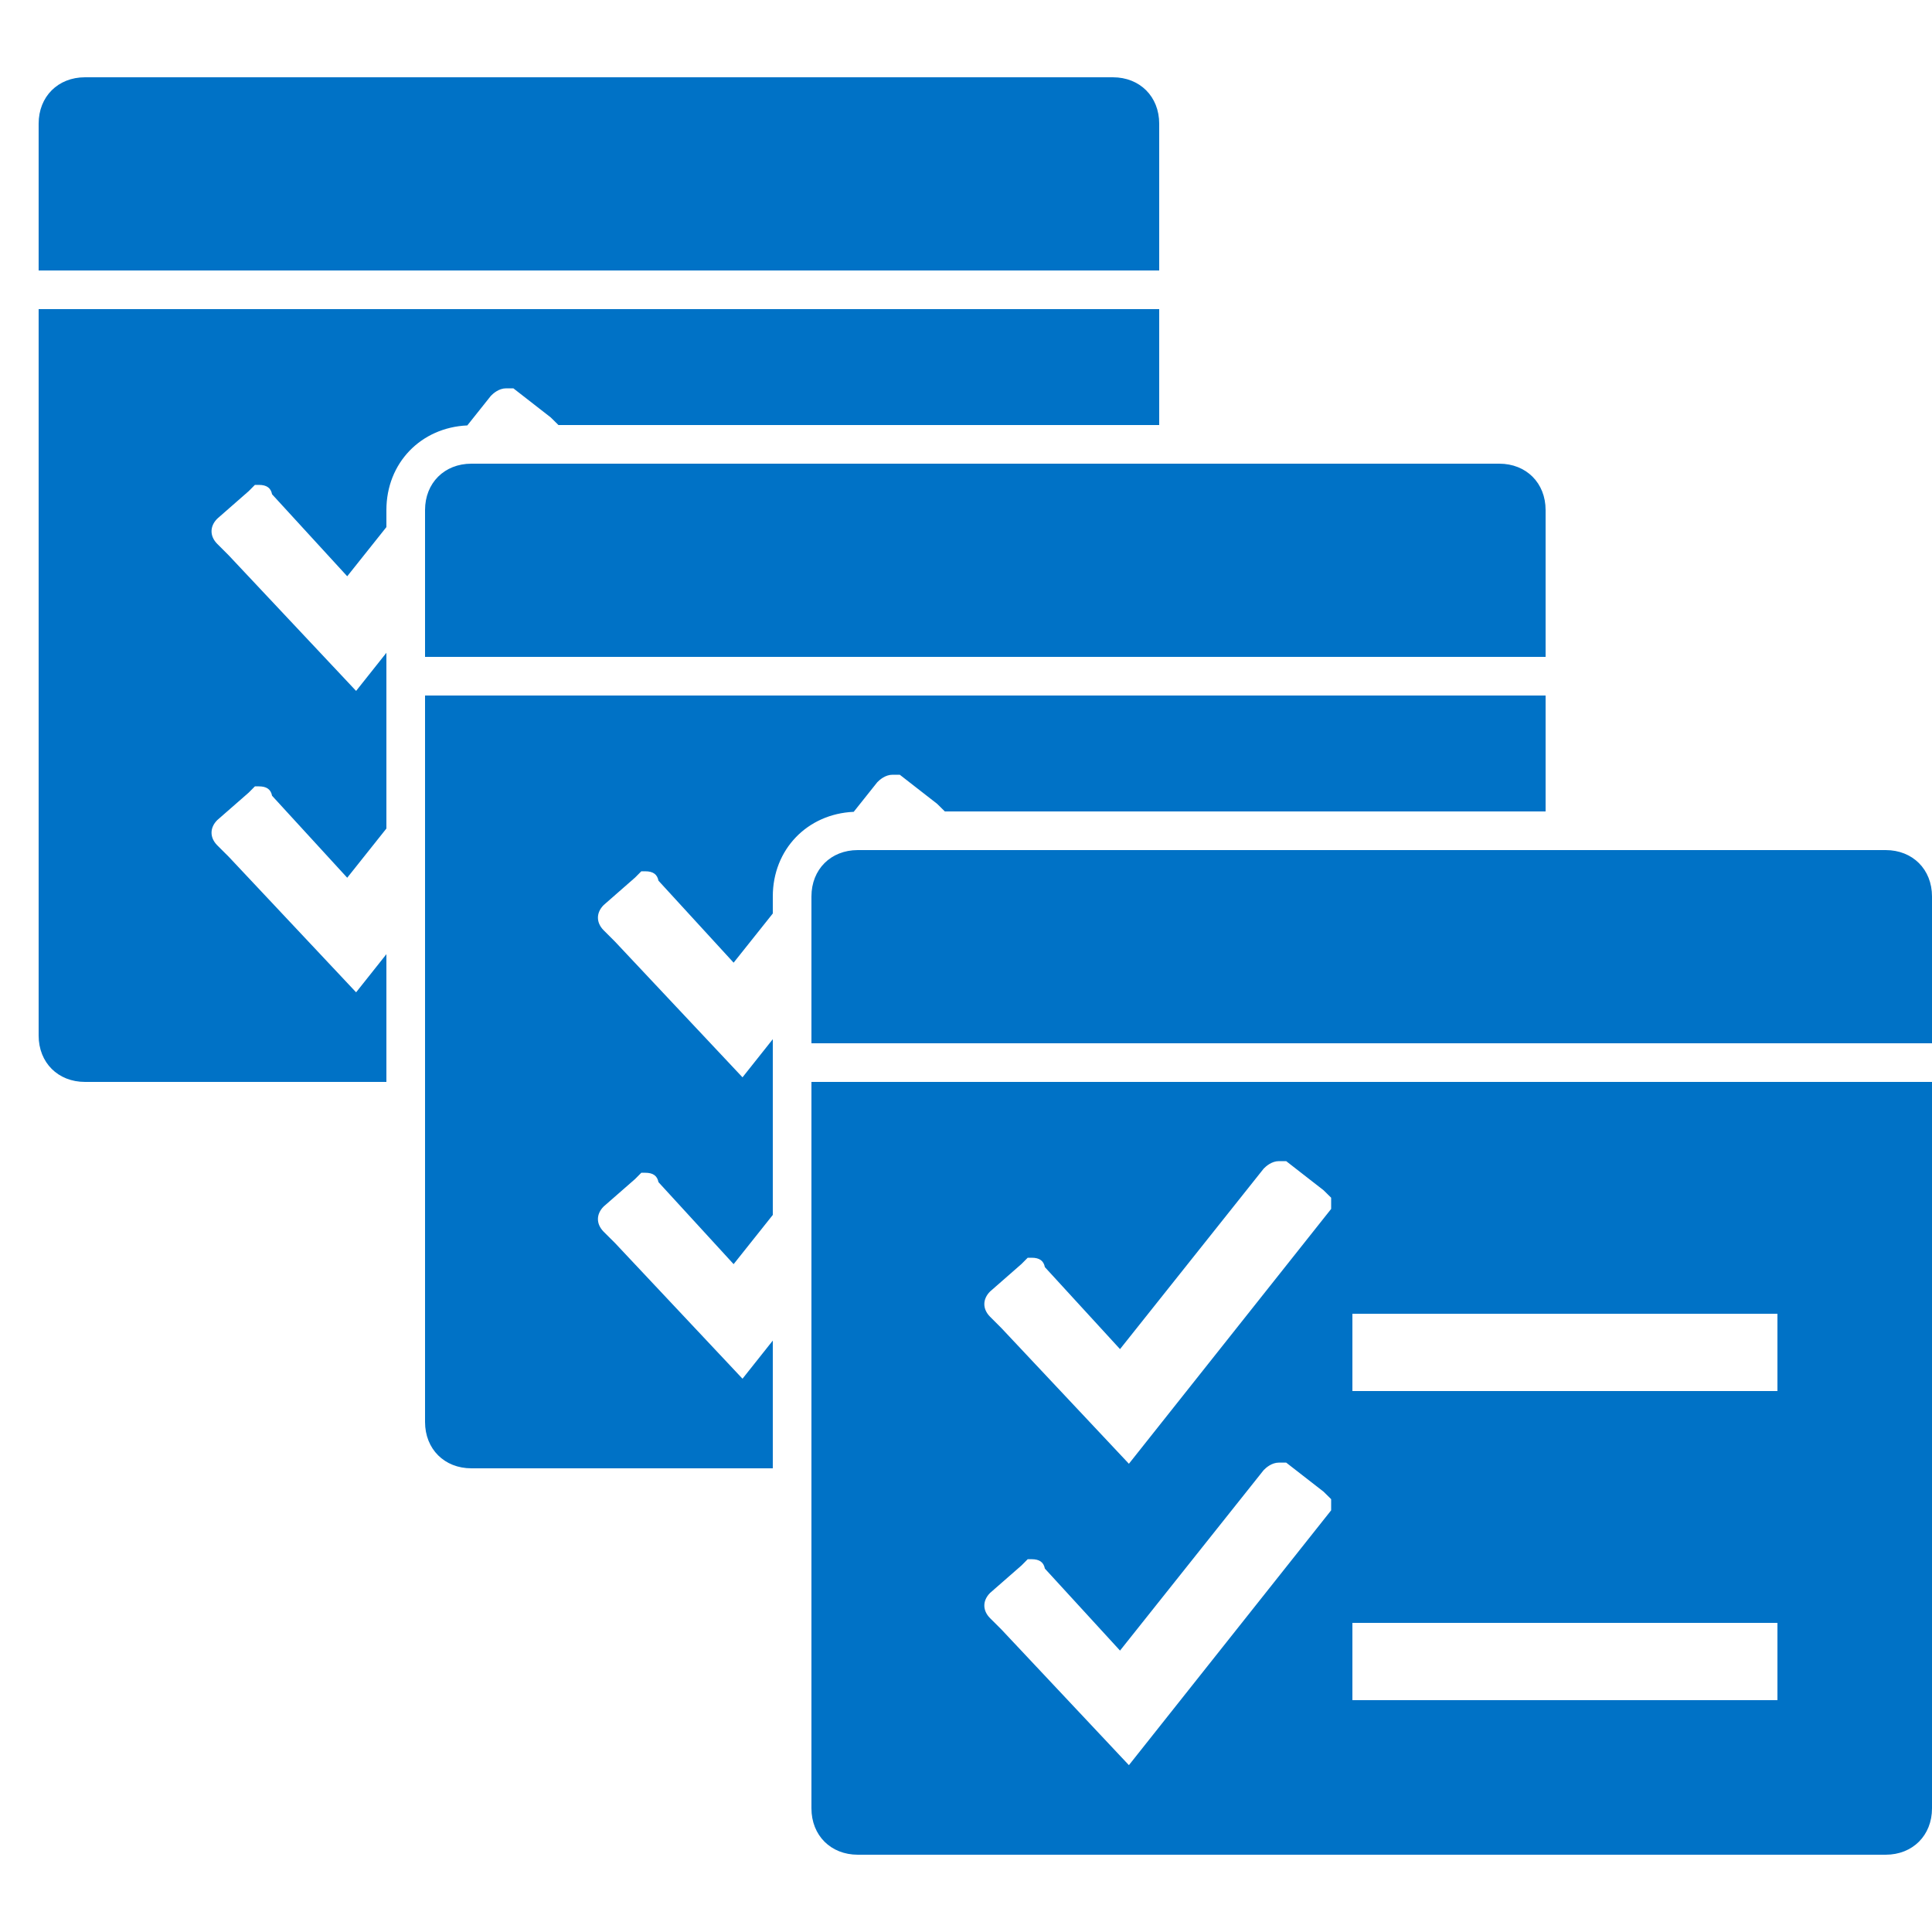
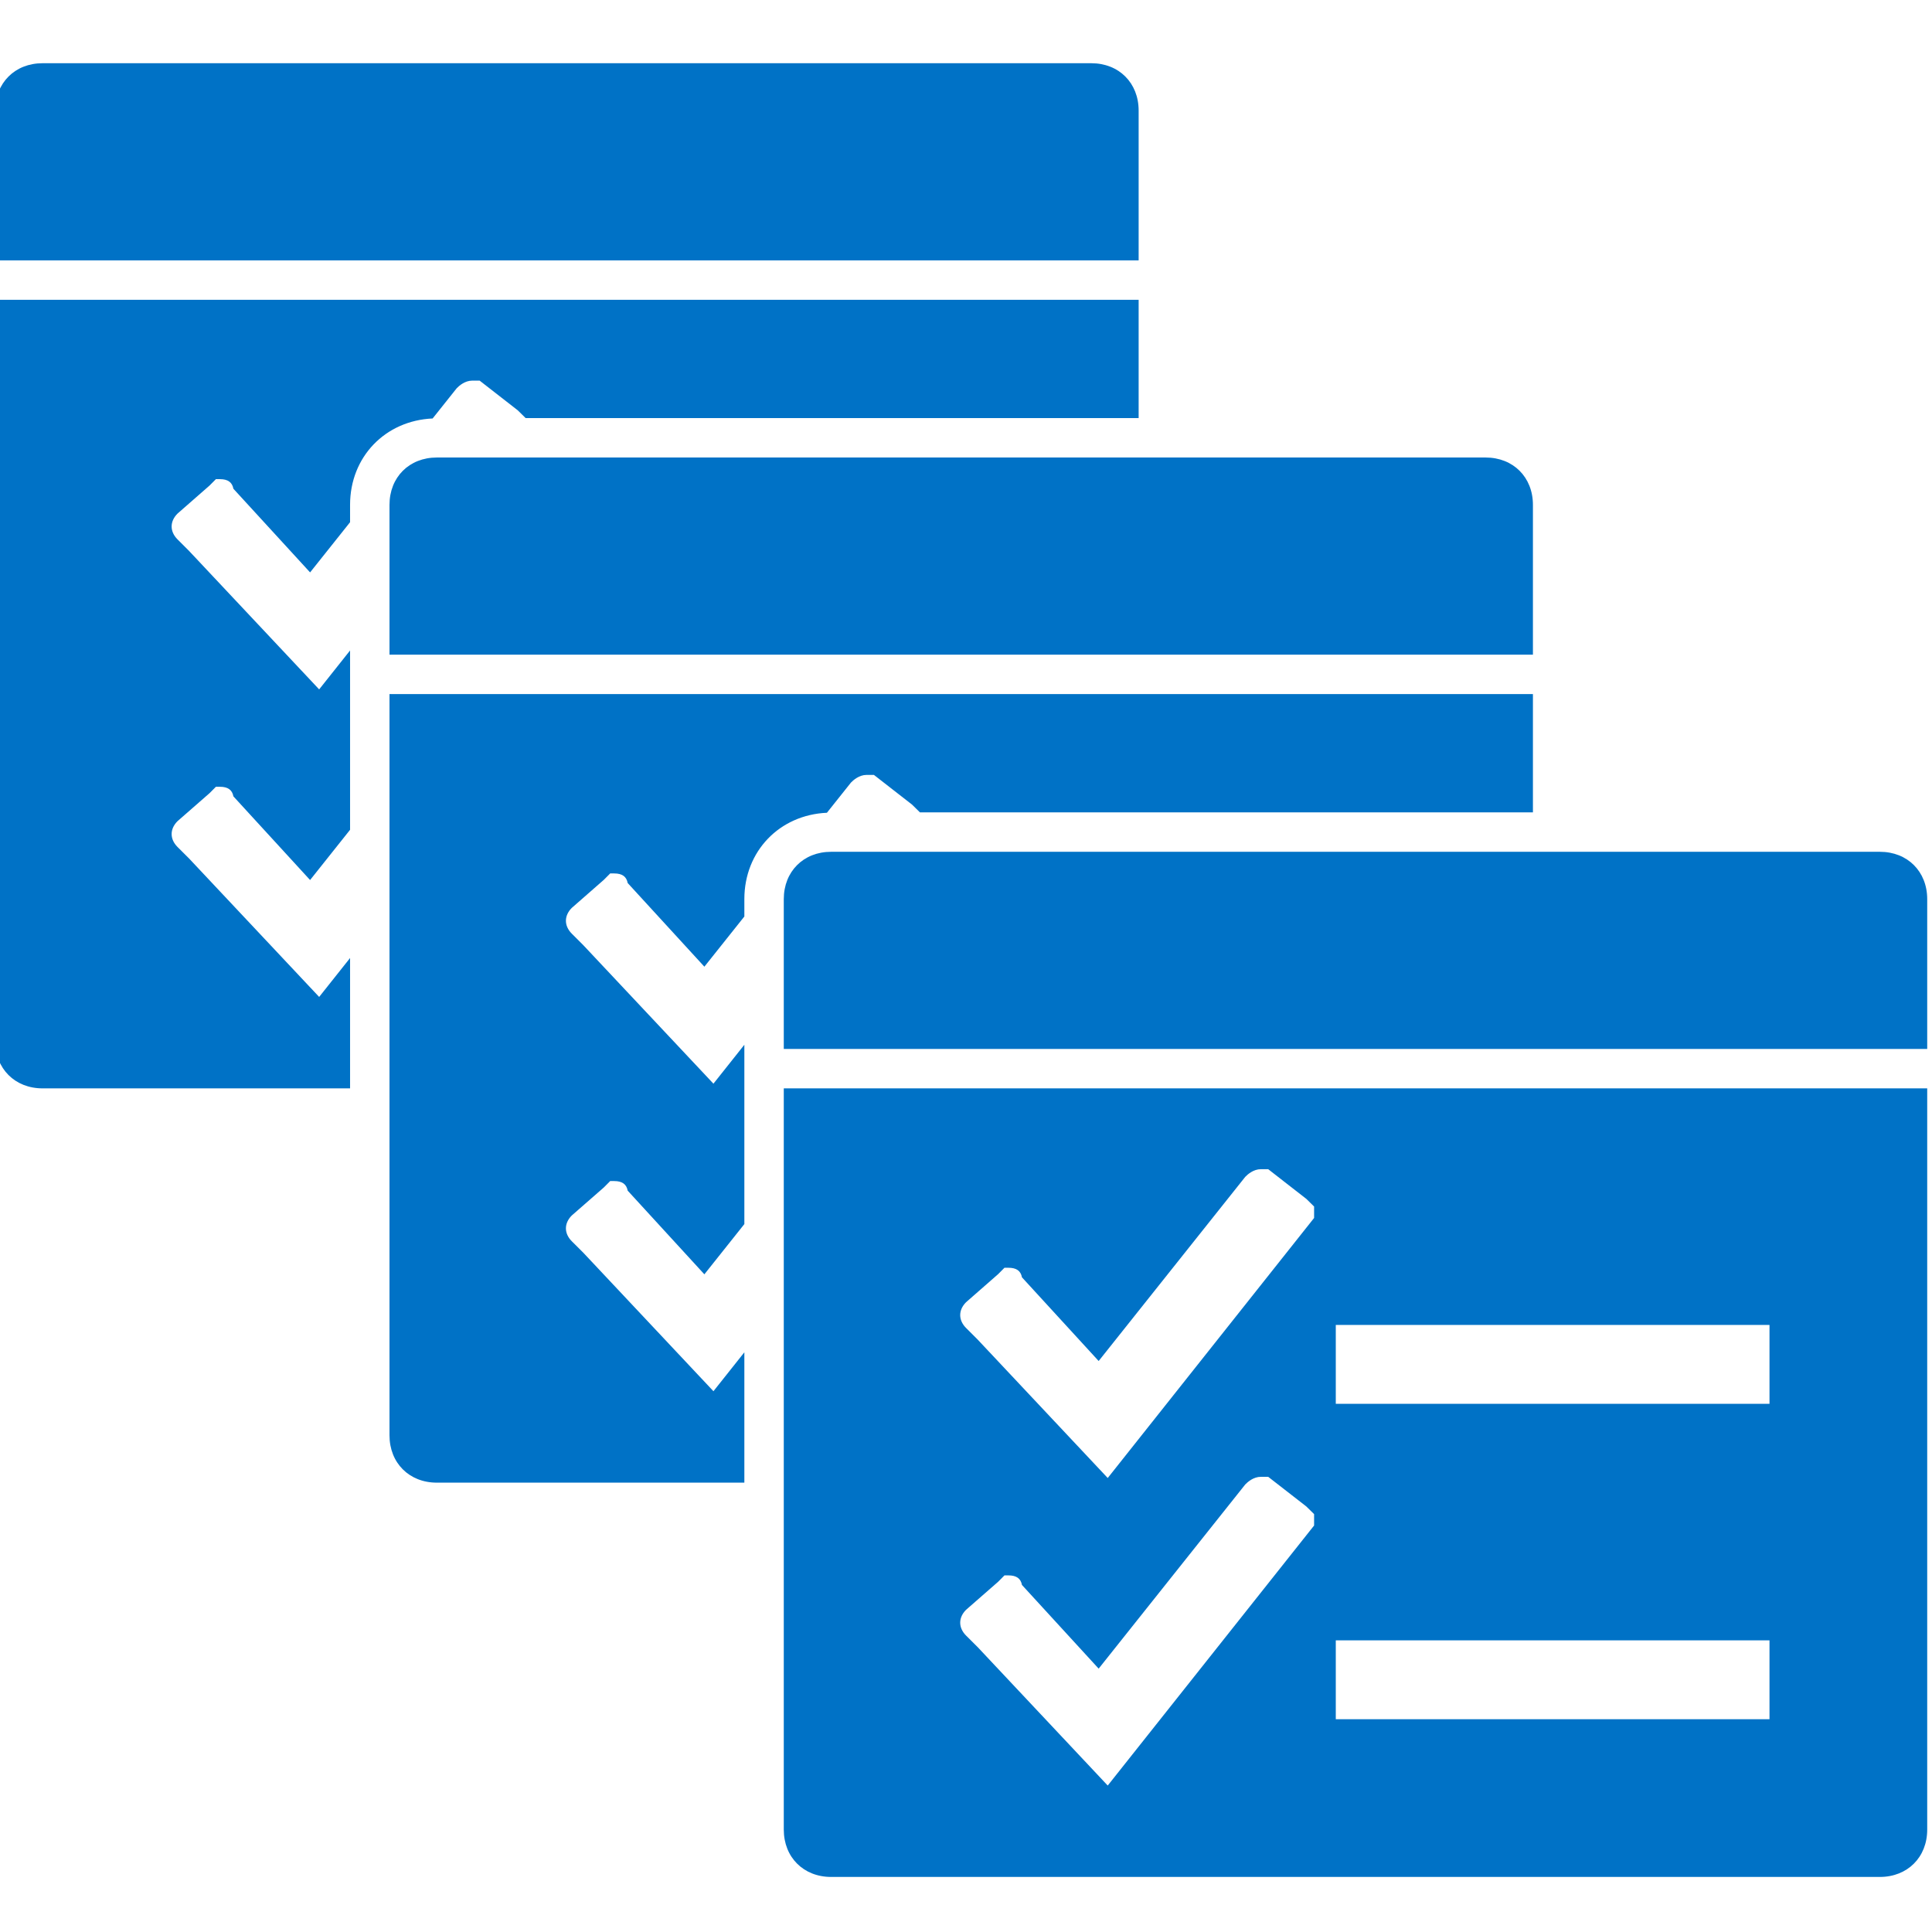
- <svg xmlns="http://www.w3.org/2000/svg" version="1.1" id="Layer_1" x="0px" y="0px" width="50px" height="50px" viewBox="0 0 50 50" enable-background="new 0 0 50 50" xml:space="preserve">
-   <g>
-     <g>
-       <path fill="#0072C6" d="M30,3.2C30,2.5,29.5,2,28.8,2H2.2C1.5,2,1,2.5,1,3.2V7h29V3.2z M12.704,10.244    c0.06-0.062,0.207-0.194,0.396-0.194h0.186l0.967,0.753l0.197,0.194V11H30V8H1v18.8C1,27.5,1.5,28,2.2,28H10v-3.306l-0.784,0.987    l-3.298-3.51l-0.295-0.294c-0.198-0.199-0.198-0.455,0-0.653l0.813-0.711l0.161-0.162H6.7c0.2,0,0.31,0.078,0.341,0.243    l1.945,2.122L10,21.442v-4.548l-0.784,0.987l-3.298-3.51l-0.295-0.295c-0.198-0.199-0.198-0.455,0-0.653l0.813-0.712l0.161-0.162    H6.7c0.2,0,0.31,0.078,0.341,0.243l1.945,2.122L10,13.641V13.2c0-1.218,0.894-2.137,2.094-2.19L12.704,10.244z M11,13.2V17h29    v-3.8c0-0.7-0.5-1.2-1.2-1.2H12.2C11.5,12,11,12.5,11,13.2z M48.8,22H22.2c-0.7,0-1.2,0.5-1.2,1.2V27h29v-3.8    C50,22.5,49.5,22,48.8,22z M22.704,20.244c0.06-0.062,0.207-0.194,0.396-0.194h0.186l0.967,0.753l0.197,0.194V21H40v-3H11v18.8    c0,0.7,0.5,1.2,1.2,1.2H20v-3.306l-0.784,0.987l-3.298-3.51l-0.295-0.294c-0.198-0.199-0.198-0.455,0-0.653l0.813-0.711    l0.161-0.162H16.7c0.2,0,0.31,0.078,0.341,0.243l1.945,2.122L20,31.442v-4.548l-0.784,0.987l-3.298-3.51l-0.295-0.295    c-0.198-0.199-0.198-0.455,0-0.653l0.813-0.712l0.161-0.162H16.7c0.2,0,0.31,0.078,0.341,0.243l1.945,2.122L20,23.641V23.2    c0-1.218,0.894-2.137,2.094-2.19L22.704,20.244z M21,46.8c0,0.7,0.5,1.2,1.2,1.2h26.6c0.7,0,1.2-0.5,1.2-1.2V28H21V46.8z M35,34    h11v2H35V34z M35,42h11v2H35V42z M25.623,33.424l0.813-0.712l0.161-0.162H26.7c0.2,0,0.31,0.078,0.341,0.243l1.945,2.122    l3.718-4.671c0.06-0.062,0.207-0.194,0.396-0.194h0.186l0.967,0.753l0.197,0.194v0.29l-5.234,6.595l-3.298-3.51l-0.295-0.295    C25.425,33.878,25.425,33.622,25.623,33.424z M25.623,41.225l0.813-0.711l0.161-0.162H26.7c0.2,0,0.31,0.078,0.341,0.243    l1.945,2.122l3.718-4.671c0.06-0.062,0.207-0.194,0.396-0.194h0.186l0.967,0.752l0.197,0.194c0,0,0,0.289,0,0.289l-5.234,6.595    l-3.298-3.51l-0.295-0.294C25.425,41.679,25.425,41.423,25.623,41.225z" />
+ <svg xmlns="http://www.w3.org/2000/svg" version="1.1" id="Layer_1" x="0px" y="0px" width="49" height="49" viewBox="0 0 49 49" enable-background="new 0 0 50 50" xml:space="preserve">
+   <defs id="defs626" />
+   <g id="g621" transform="translate(-1.121433,-0.3964784)">
+     <g id="g619">
+       <path d="M 30,3.2 C 30,2.5 29.5,2 28.8,2 H 2.2 C 1.5,2 1,2.5 1,3.2 V 7 h 29 z m -17.296,7.044 c 0.06,-0.062 0.207,-0.194 0.396,-0.194 h 0.186 l 0.967,0.753 0.197,0.194 V 11 H 30 V 8 H 1 V 26.8 C 1,27.5 1.5,28 2.2,28 H 10 V 24.694 L 9.216,25.681 5.918,22.171 5.623,21.877 c -0.198,-0.199 -0.198,-0.455 0,-0.653 L 6.436,20.513 6.597,20.351 H 6.7 c 0.2,0 0.31,0.078 0.341,0.243 L 8.986,22.716 10,21.442 V 16.894 L 9.216,17.881 5.918,14.371 5.623,14.076 c -0.198,-0.199 -0.198,-0.455 0,-0.653 L 6.436,12.711 6.597,12.549 H 6.7 c 0.2,0 0.31,0.078 0.341,0.243 L 8.986,14.914 10,13.641 V 13.2 c 0,-1.218 0.894,-2.137 2.094,-2.19 z M 11,13.2 V 17 H 40 V 13.2 C 40,12.5 39.5,12 38.8,12 H 12.2 C 11.5,12 11,12.5 11,13.2 Z M 48.8,22 H 22.2 C 21.5,22 21,22.5 21,23.2 V 27 H 50 V 23.2 C 50,22.5 49.5,22 48.8,22 Z M 22.704,20.244 c 0.06,-0.062 0.207,-0.194 0.396,-0.194 h 0.186 l 0.967,0.753 0.197,0.194 V 21 H 40 V 18 H 11 v 18.8 c 0,0.7 0.5,1.2 1.2,1.2 H 20 v -3.306 l -0.784,0.987 -3.298,-3.51 -0.295,-0.294 c -0.198,-0.199 -0.198,-0.455 0,-0.653 l 0.813,-0.711 0.161,-0.162 H 16.7 c 0.2,0 0.31,0.078 0.341,0.243 L 18.986,32.716 20,31.442 v -4.548 l -0.784,0.987 -3.298,-3.51 -0.295,-0.295 c -0.198,-0.199 -0.198,-0.455 0,-0.653 l 0.813,-0.712 0.161,-0.162 H 16.7 c 0.2,0 0.31,0.078 0.341,0.243 L 18.986,24.914 20,23.641 V 23.2 c 0,-1.218 0.894,-2.137 2.094,-2.19 z M 21,46.8 c 0,0.7 0.5,1.2 1.2,1.2 H 48.8 C 49.5,48 50,47.5 50,46.8 V 28 H 21 Z M 35,34 h 11 v 2 H 35 Z m 0,8 h 11 v 2 H 35 Z m -9.377,-8.576 0.813,-0.712 0.161,-0.162 H 26.7 c 0.2,0 0.31,0.078 0.341,0.243 l 1.945,2.122 3.718,-4.671 c 0.06,-0.062 0.207,-0.194 0.396,-0.194 h 0.186 l 0.967,0.753 0.197,0.194 v 0.29 l -5.234,6.595 -3.298,-3.51 -0.295,-0.295 c -0.198,-0.199 -0.198,-0.455 0,-0.653 z m 0,7.801 0.813,-0.711 0.161,-0.162 H 26.7 c 0.2,0 0.31,0.078 0.341,0.243 l 1.945,2.122 3.718,-4.671 c 0.06,-0.062 0.207,-0.194 0.396,-0.194 h 0.186 l 0.967,0.752 0.197,0.194 c 0,0 0,0.289 0,0.289 l -5.234,6.595 -3.298,-3.51 -0.295,-0.294 c -0.198,-0.199 -0.198,-0.455 0,-0.653 z" id="path617" style="fill:#0072c6" />
    </g>
  </g>
</svg>
